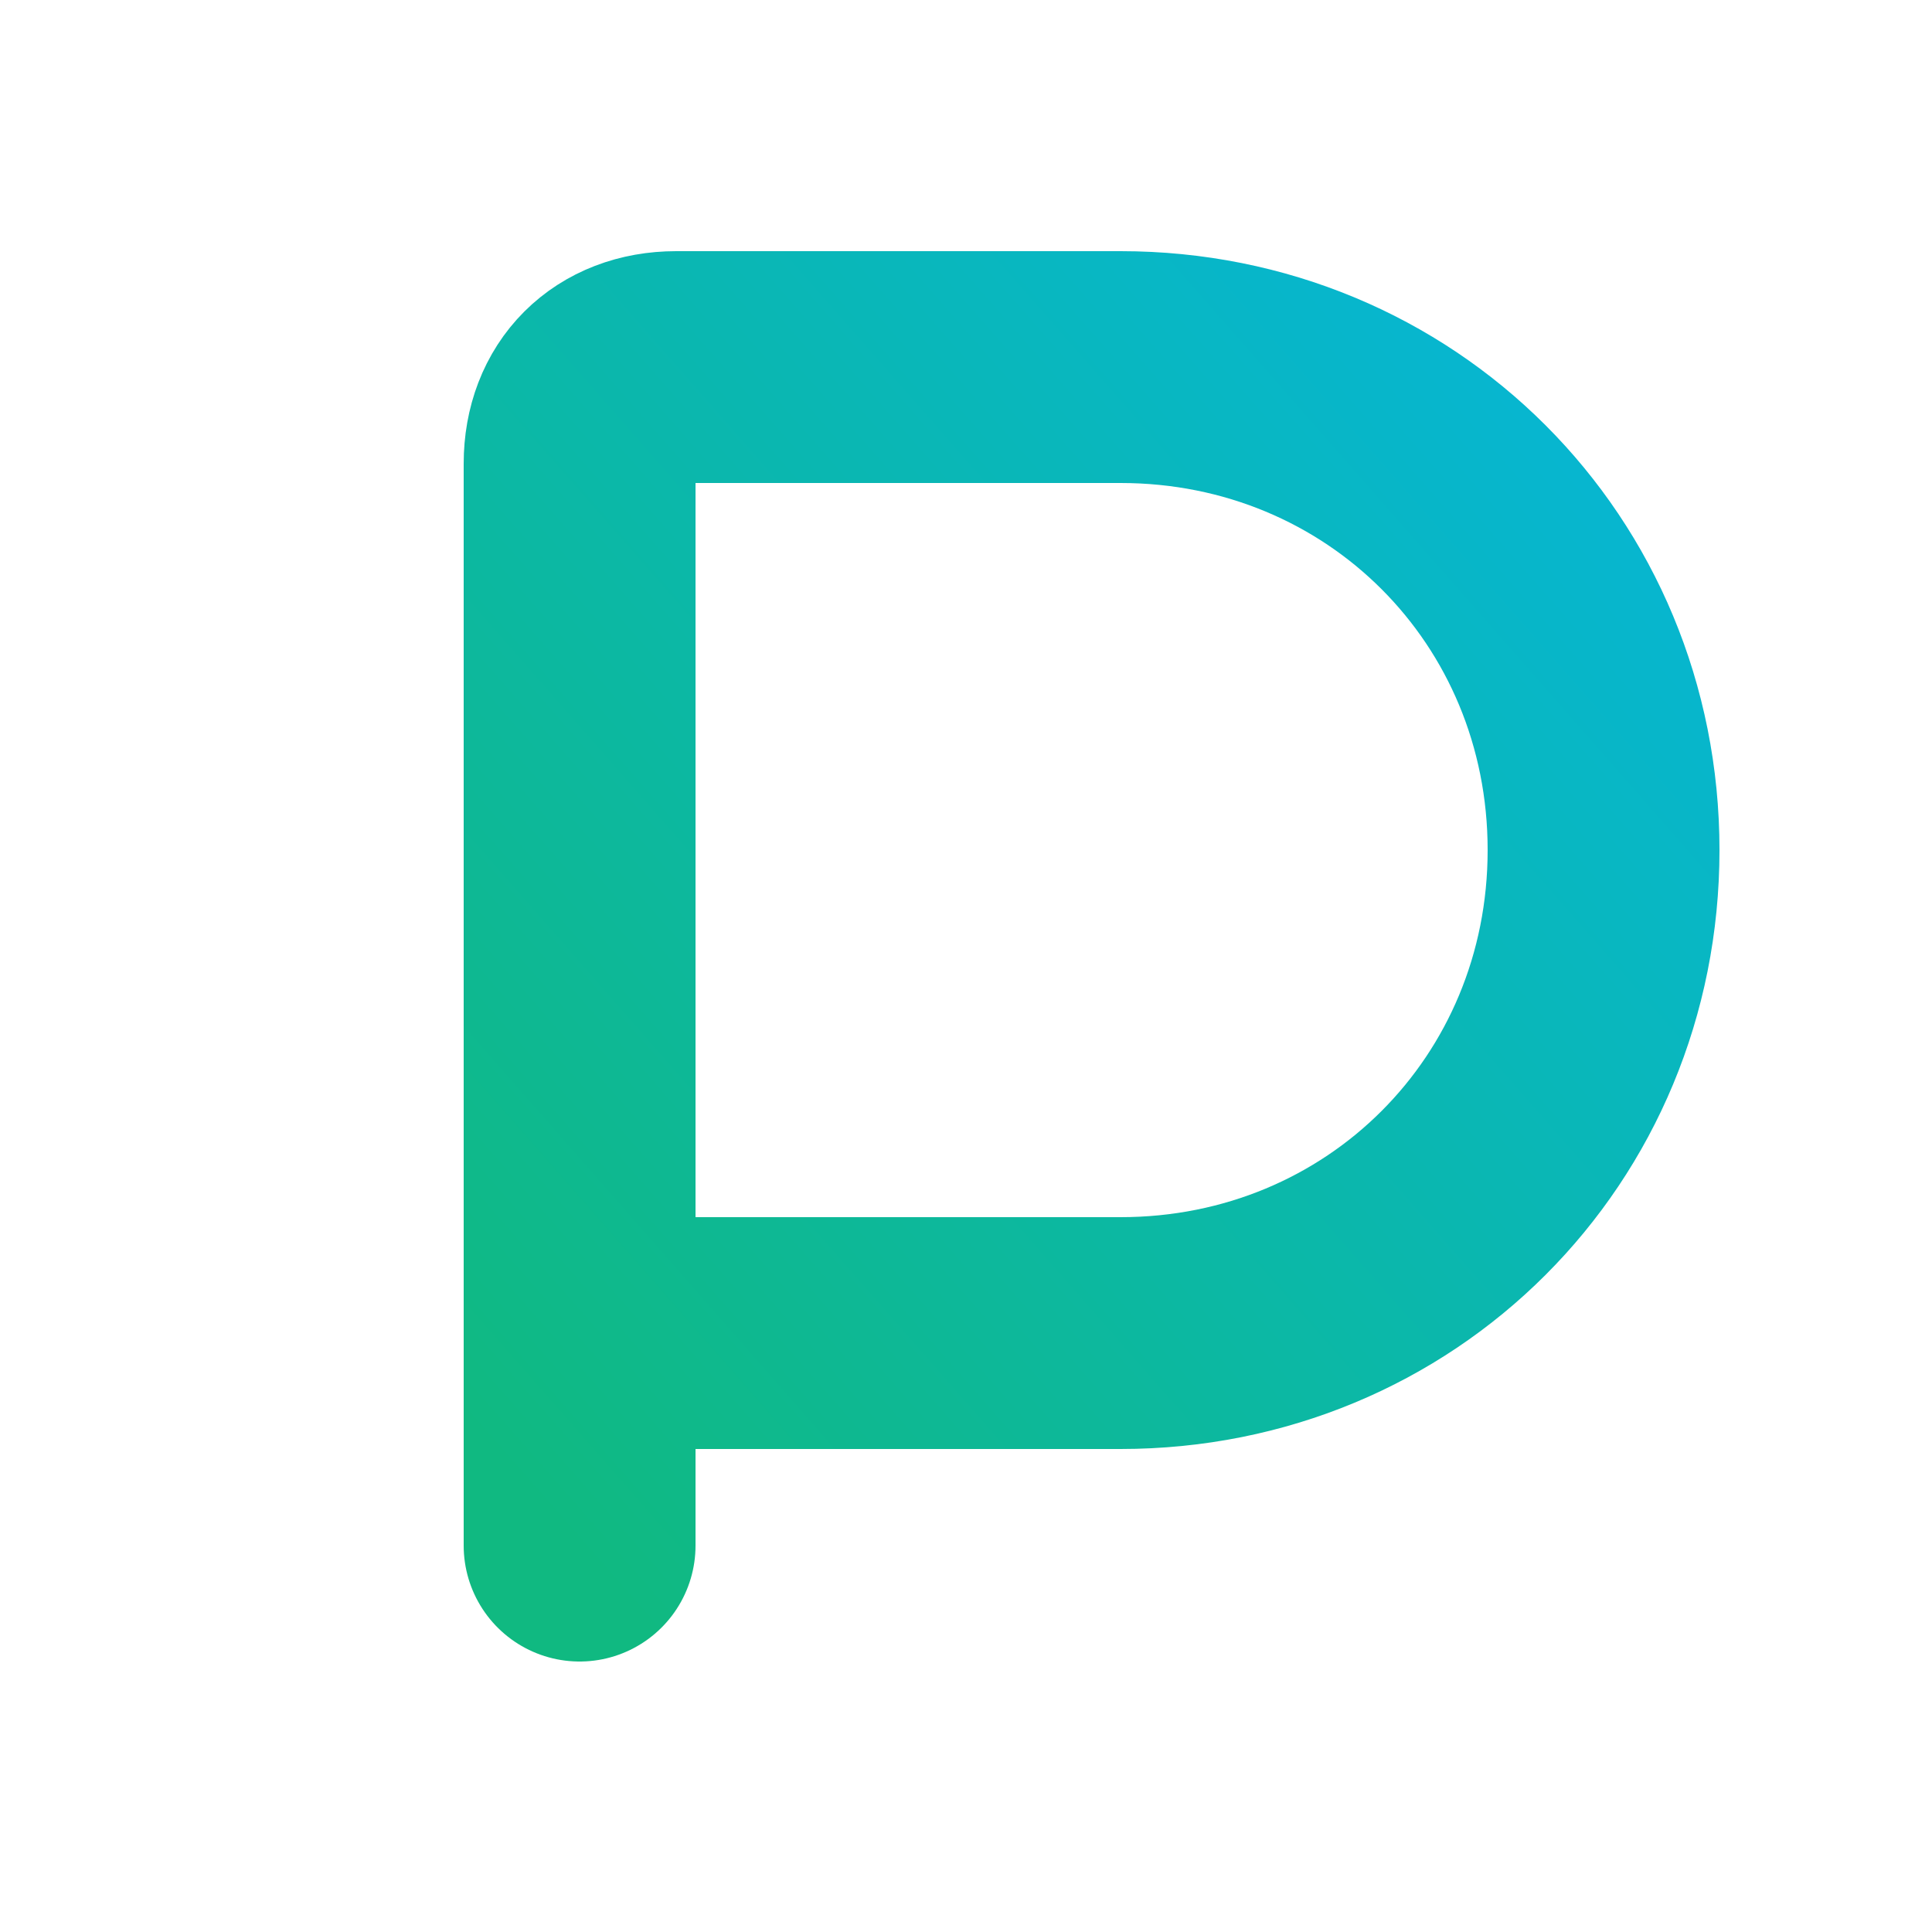
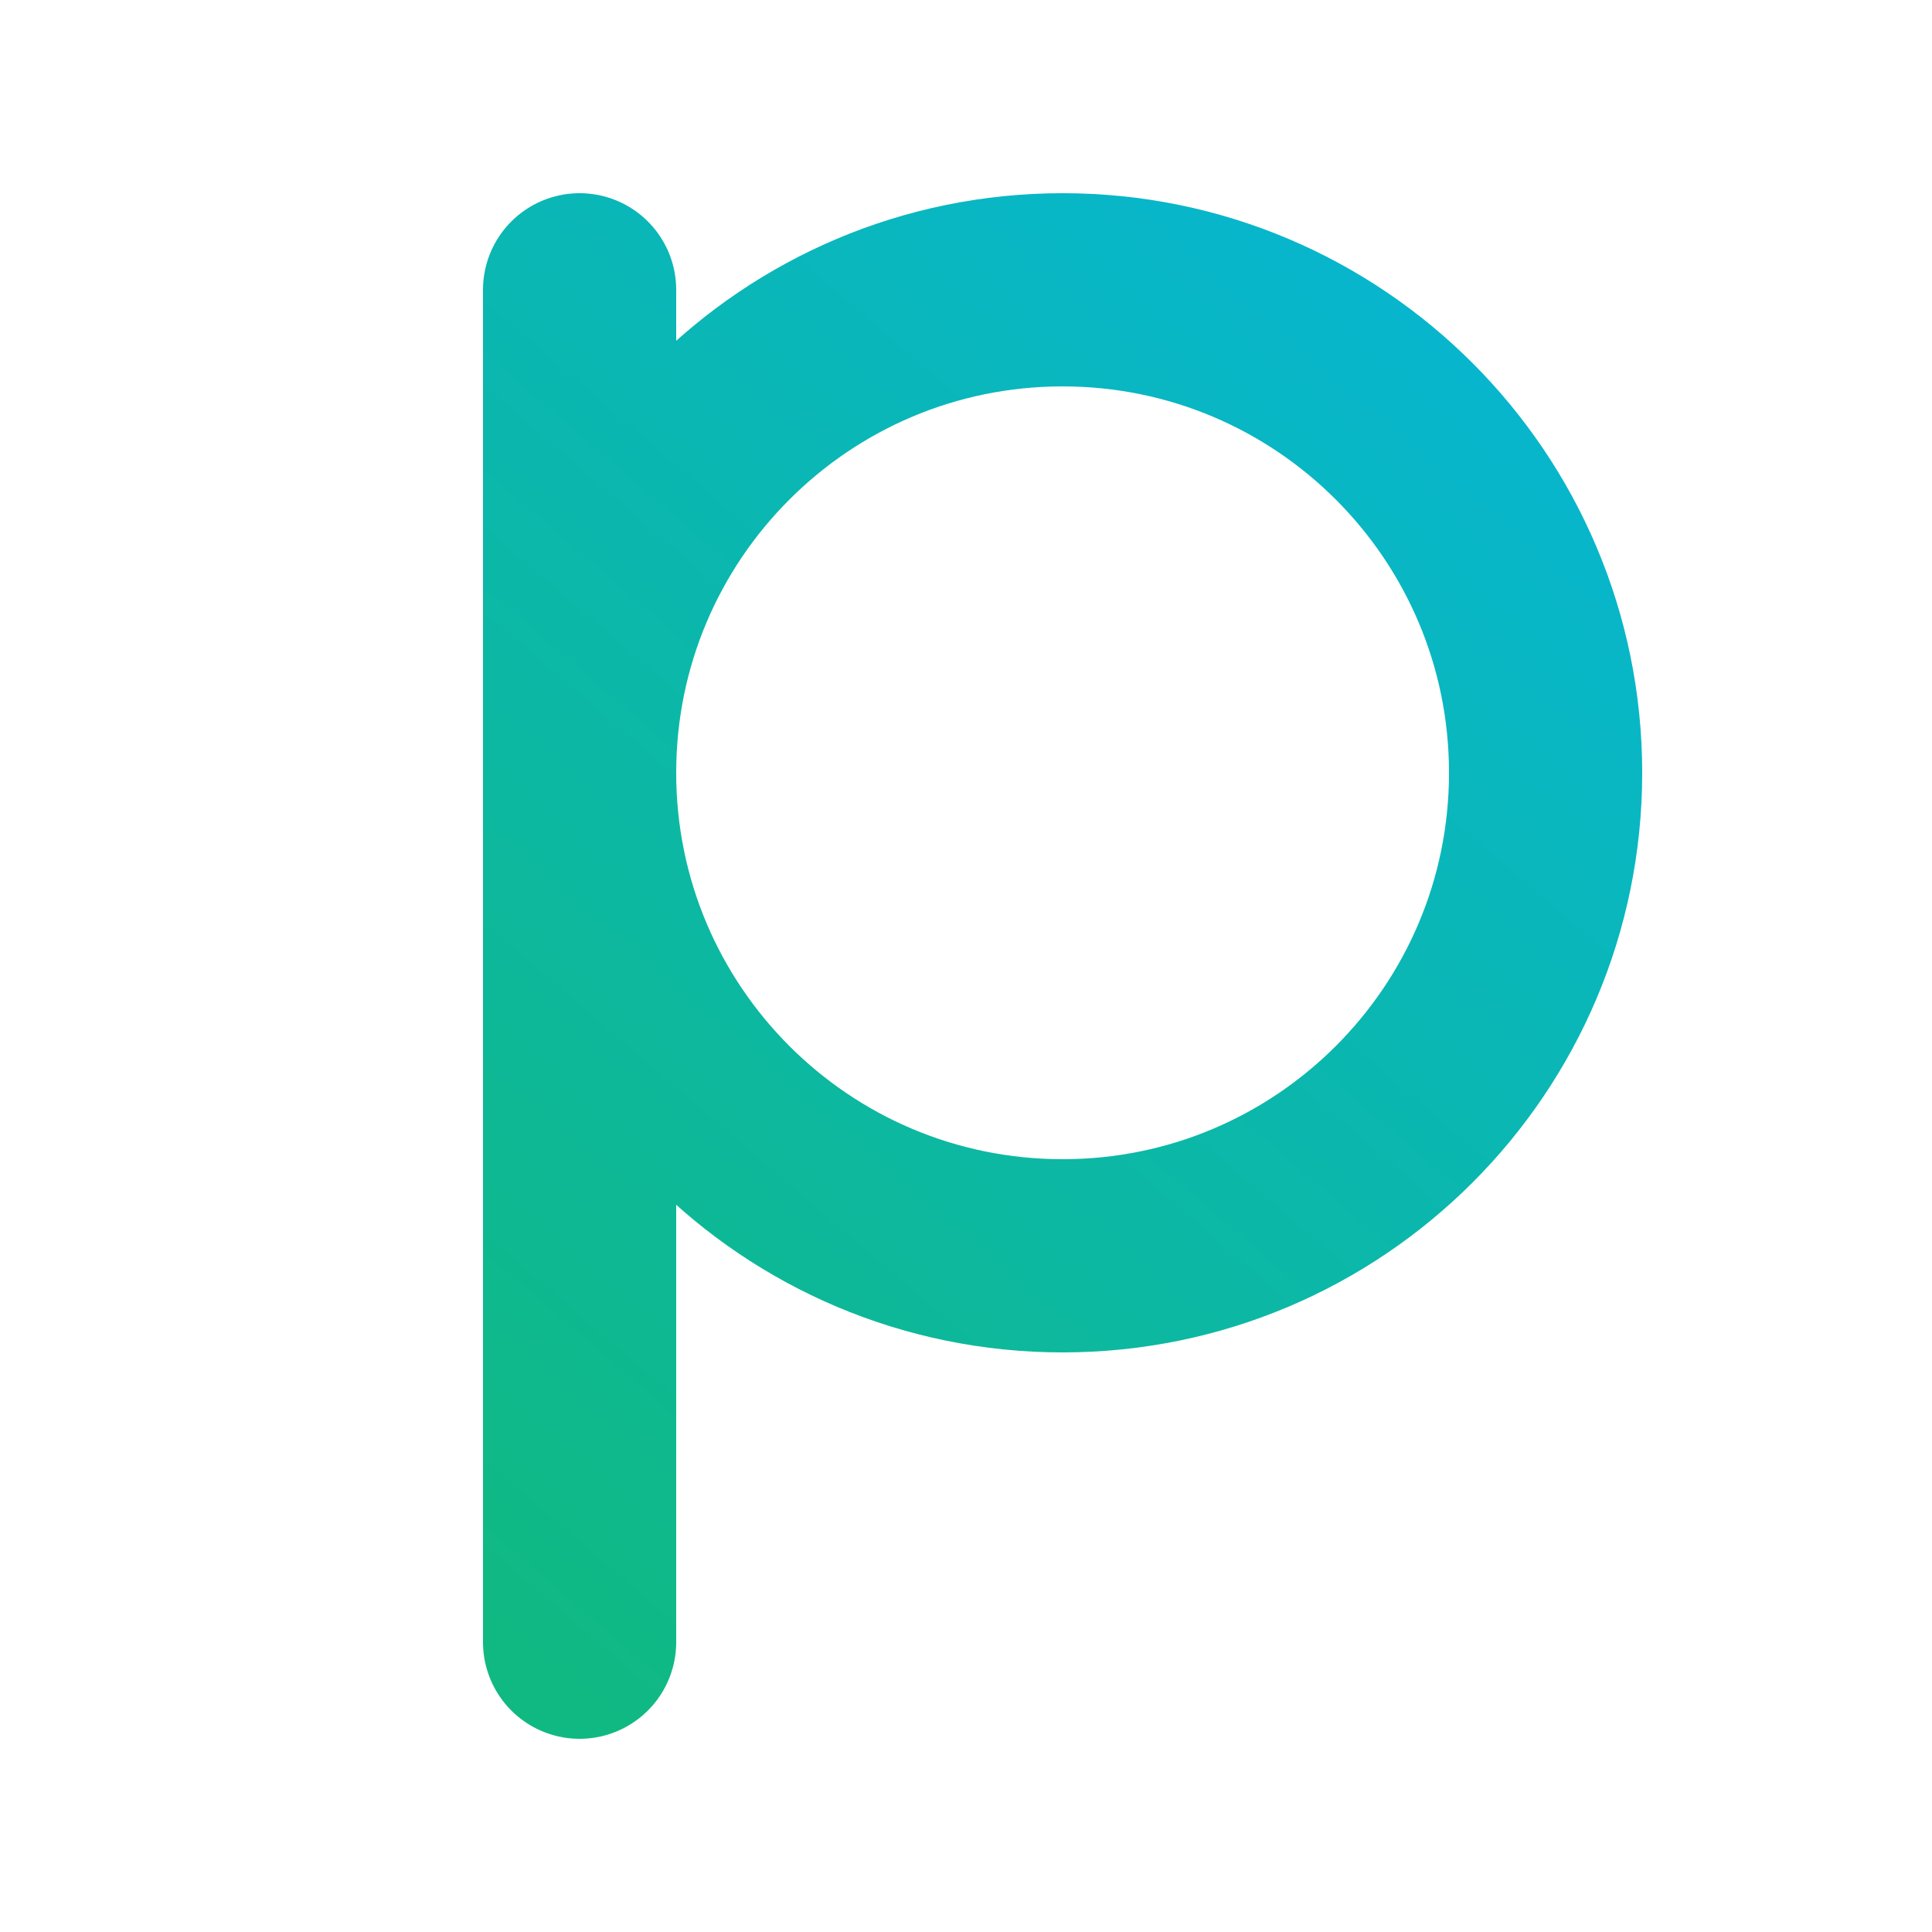
<svg xmlns="http://www.w3.org/2000/svg" viewBox="0 0 100 100" fill="none">
  <defs>
-     <linearGradient id="pvLogoGrad" x1="0%" y1="100%" x2="100%" y2="0%">
+     <linearGradient id="pvTangentGrad" gradientUnits="userSpaceOnUse" x1="25" y1="85" x2="85" y2="15">
      <stop offset="0%" stop-color="#10B981" />
      <stop offset="100%" stop-color="#06B6D4" />
    </linearGradient>
  </defs>
-   <path d="M 30 80 V 24 C 30 21 32 19 35 19 H 58 C 72 19 83 30 83 44 C 83 58 72 69 58 69 H 30" stroke="url(#pvLogoGrad)" stroke-width="12" stroke-linecap="round" stroke-linejoin="round" />
+   <path d="M 30 15 V 85" stroke="url(#pvTangentGrad)" stroke-width="10" stroke-linecap="round" />
+   <circle cx="55" cy="40" r="25" stroke="url(#pvTangentGrad)" stroke-width="10" />
</svg>
